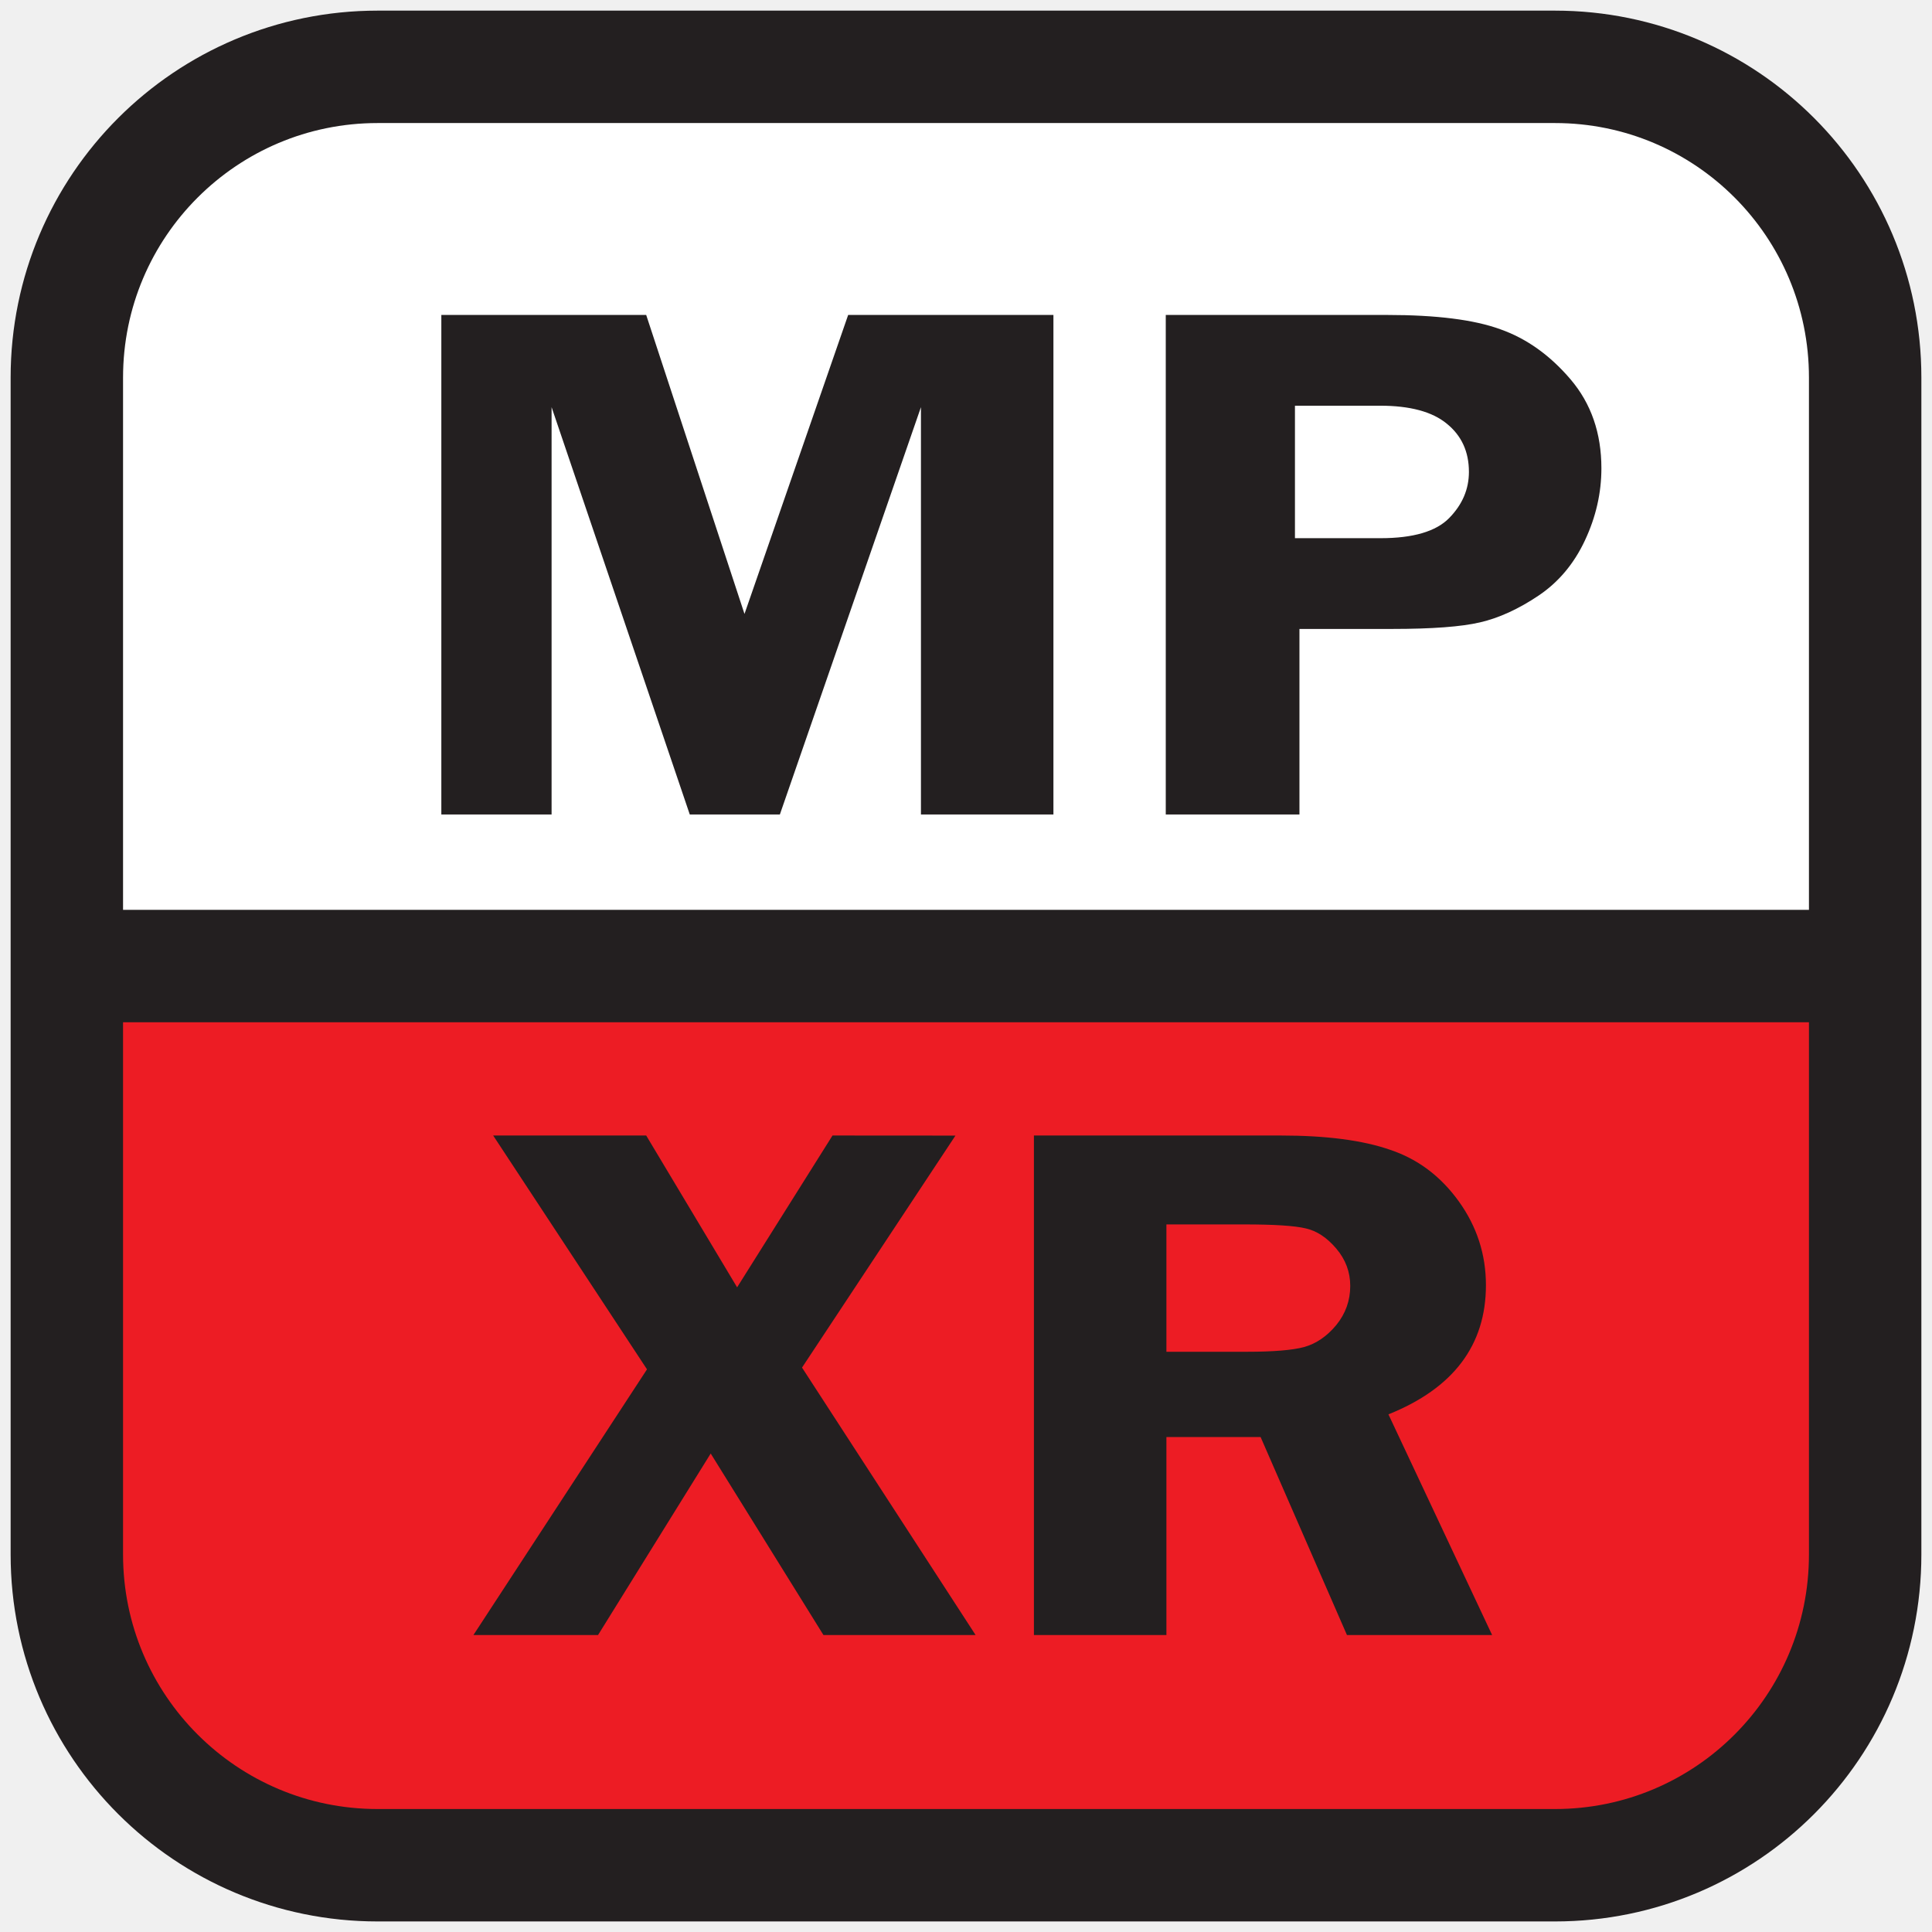
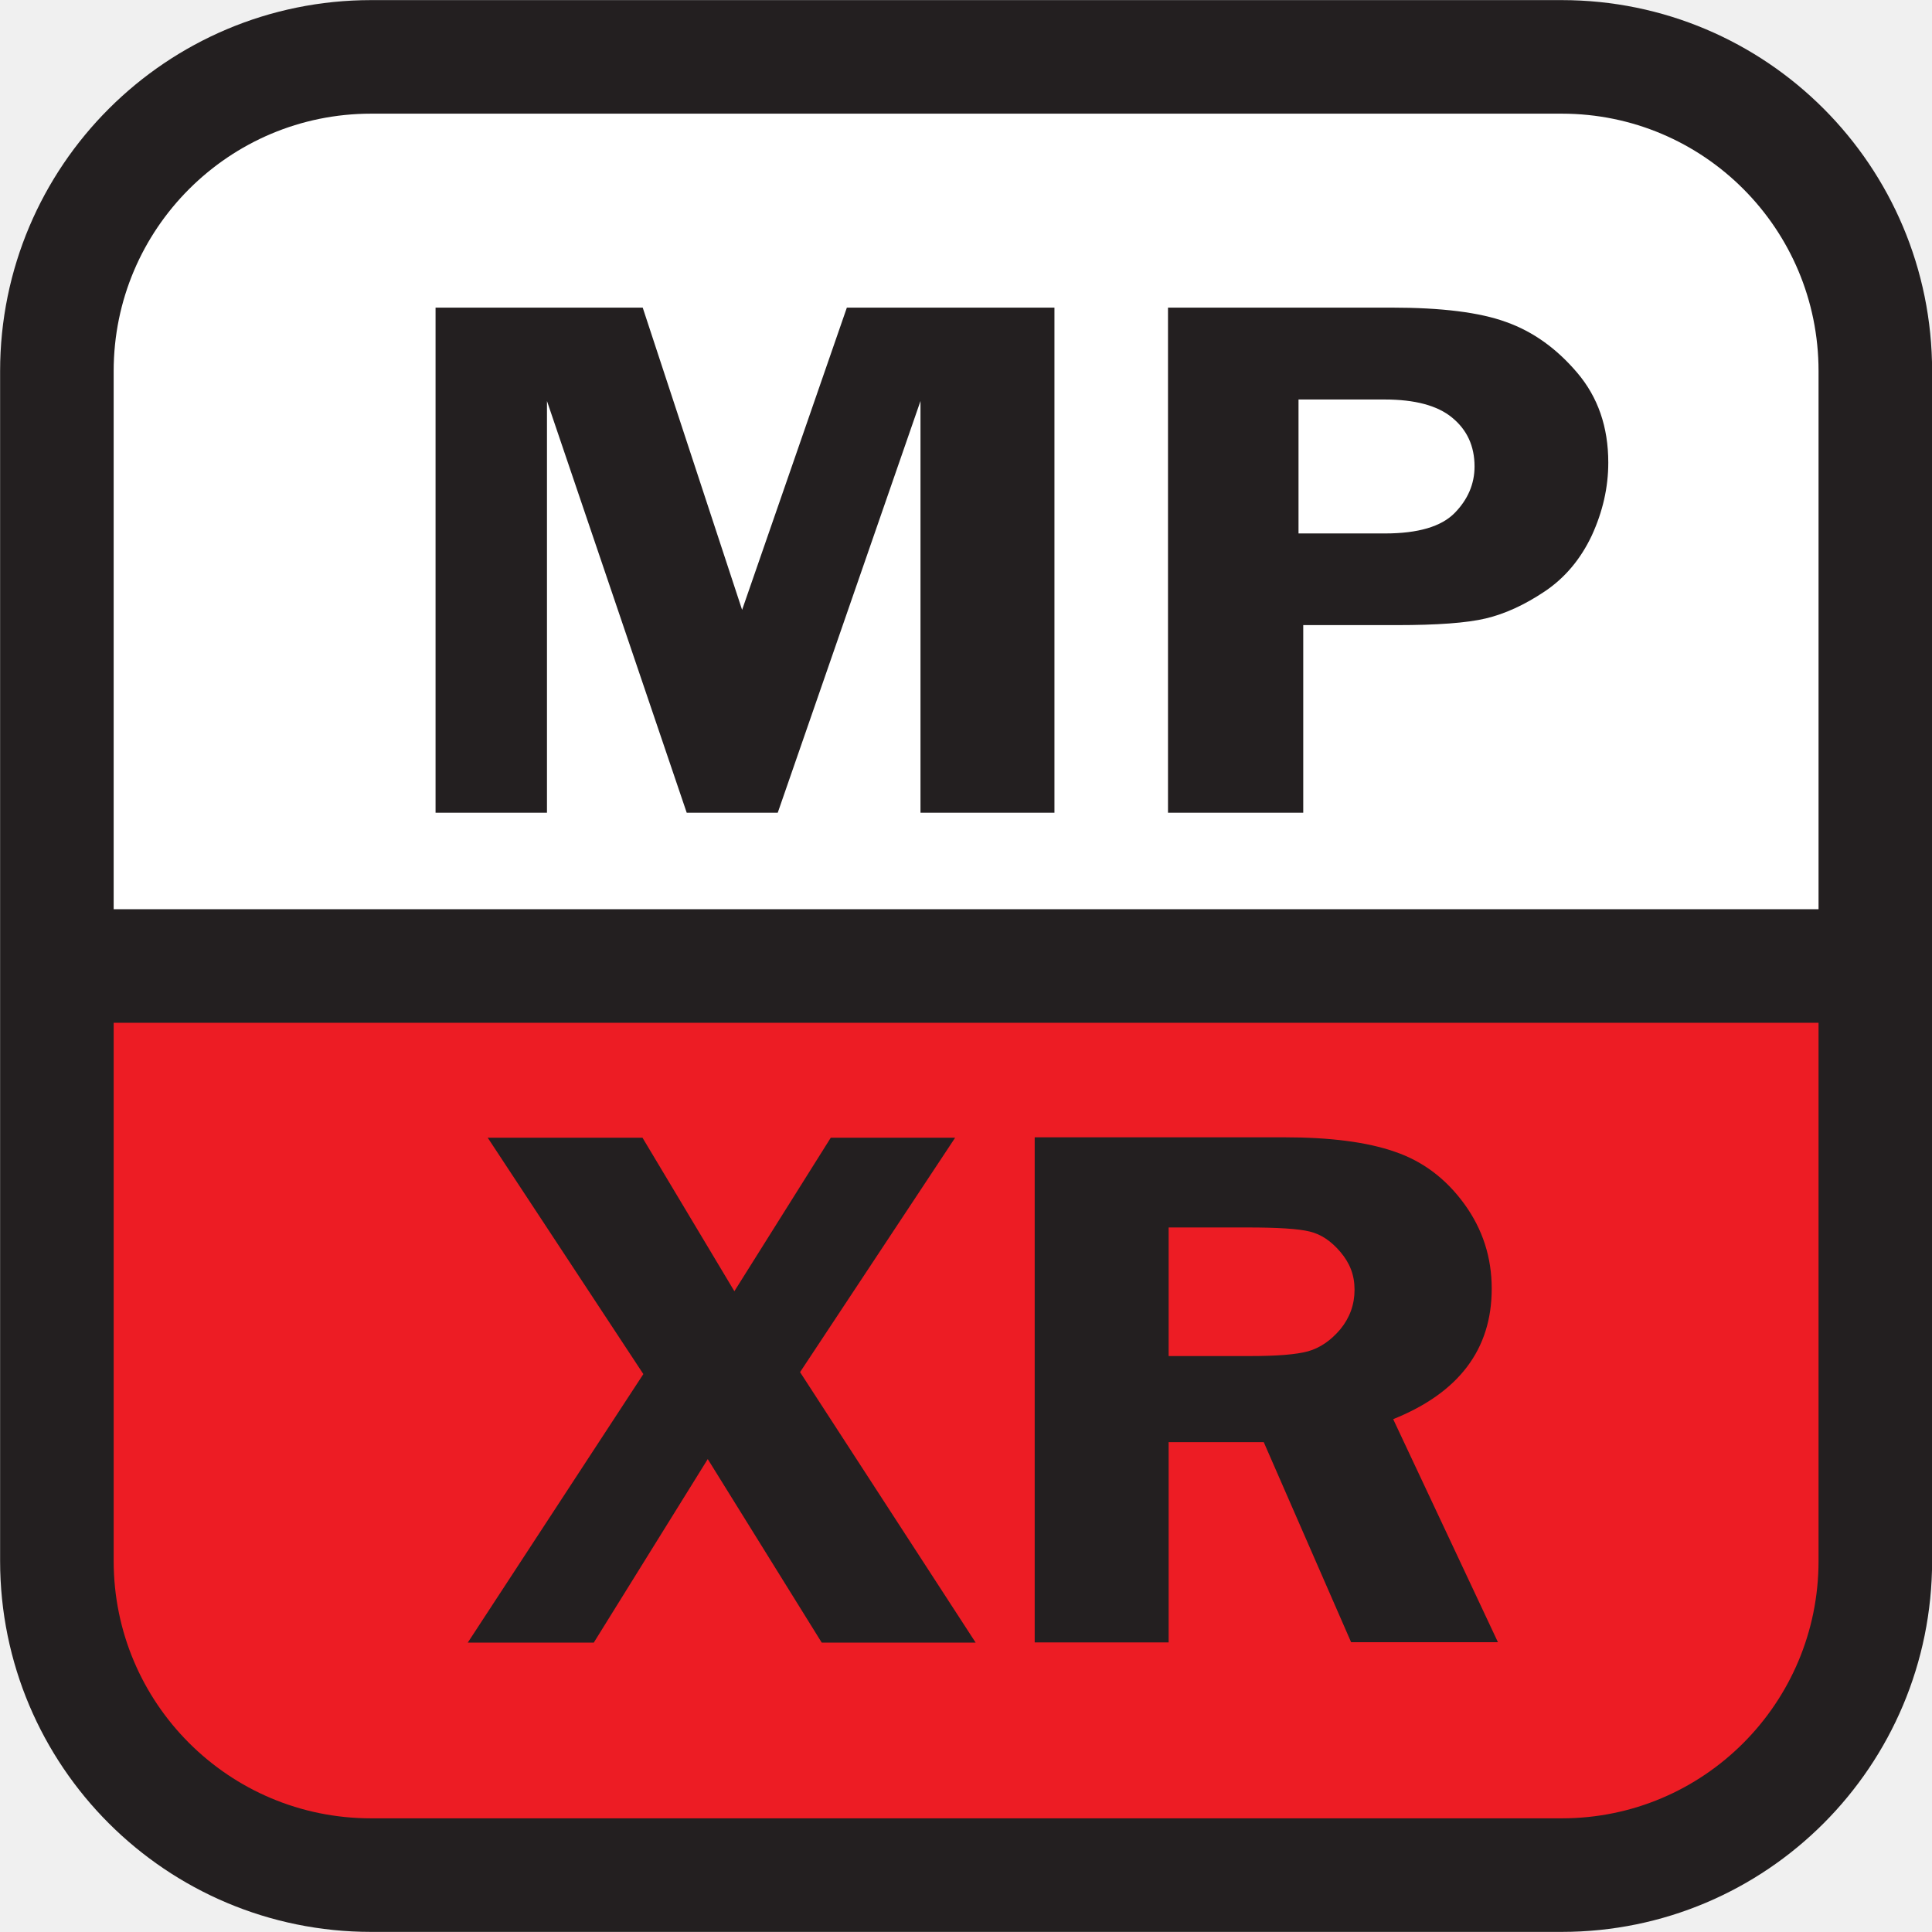
- <svg xmlns="http://www.w3.org/2000/svg" width="91" height="91" viewBox="0 0 24.077 24.077" version="1.1" id="svg5">
-   <defs id="defs2">
-     <clipPath clipPathUnits="userSpaceOnUse" id="clipPath1382">
-       <path d="M 0,256 H 255 V 0 H 0 Z" id="path1380" />
-     </clipPath>
-     <clipPath clipPathUnits="userSpaceOnUse" id="clipPath1382-1">
-       <path d="M 0,256 H 255 V 0 H 0 Z" id="path1380-6" />
-     </clipPath>
-     <clipPath clipPathUnits="userSpaceOnUse" id="clipPath1382-15">
-       <path d="M 0,256 H 255 V 0 H 0 Z" id="path1380-5" />
-     </clipPath>
-     <clipPath clipPathUnits="userSpaceOnUse" id="clipPath1382-2">
-       <path d="M 0,256 H 255 V 0 H 0 Z" id="path1380-7" />
-     </clipPath>
-     <clipPath clipPathUnits="userSpaceOnUse" id="clipPath1212">
-       <path d="M 0,256 H 255 V 0 H 0 Z" id="path1210" />
-     </clipPath>
+ <svg xmlns="http://www.w3.org/2000/svg" id="svg5" viewBox="0 0 90 90">
+   <defs>
+     <style>
+       .cls-1 {
+         fill: #ed1c24;
+       }
+ 
+       .cls-1, .cls-2, .cls-3 {
+         stroke-width: 0px;
+       }
+ 
+       .cls-2 {
+         fill: #231f20;
+       }
+ 
+       .cls-3 {
+         fill: #fff;
+       }
+ 
+       .cls-4 {
+         fill: none;
+         stroke: #231f20;
+         stroke-miterlimit: 37.8;
+         stroke-width: 5.29px;
+       }
+     </style>
  </defs>
-   <path d="m 0.833,12.039 v 7.333 c 0,2.143 1.737,3.873 3.873,3.873 H 19.378 c 2.136,0 3.866,-1.73 3.866,-3.873 v -7.333 z" style="display:inline;fill:#ed1c24;fill-opacity:1;fill-rule:nonzero;stroke:none;stroke-width:0.7" id="path1220" />
-   <path d="M 0.833,4.706 V 12.039 H 23.244 V 4.706 c 0,-2.143 -1.73,-3.873 -3.866,-3.873 H 4.706 c -2.136,0 -3.873,1.73 -3.873,3.873" style="display:inline;fill:#ffffff;fill-opacity:1;fill-rule:nonzero;stroke:none;stroke-width:0.7" id="path1228" />
-   <path id="path1232" style="display:inline;fill:none;stroke:#231f20;stroke-width:1.401;stroke-linecap:butt;stroke-linejoin:miter;stroke-miterlimit:10;stroke-dasharray:none;stroke-opacity:1" d="M 0.833,4.706 V 12.039 H 23.244 V 4.706 c 0,-2.143 -1.73,-3.873 -3.866,-3.873 H 4.706 c -2.136,0 -3.873,1.73 -3.873,3.873 z m 0,7.333 v 7.333 c 0,2.143 1.737,3.873 3.873,3.873 H 19.378 c 2.136,0 3.866,-1.73 3.866,-3.873 v -7.333 z" />
-   <path id="path5129" d="m 14.536,17.909 v 2.467 H 12.885 v -6.225 h 3.076 q 0.851,0 1.363,0.178 0.518,0.173 0.856,0.643 0.338,0.47 0.338,1.044 0,1.122 -1.215,1.61 l 1.292,2.75 h -1.809 l -1.076,-2.467 z m 0,-2.65 v 1.587 h 1.005 q 0.492,0 0.712,-0.059 0.226,-0.064 0.4,-0.274 0.174,-0.214 0.174,-0.488 0,-0.26 -0.174,-0.465 -0.174,-0.205 -0.379,-0.251 -0.205,-0.05 -0.769,-0.05 z M 11.907,14.152 9.995,17.043 12.158,20.376 H 10.262 L 8.857,18.114 7.453,20.376 H 5.9 l 2.163,-3.311 -1.917,-2.914 h 1.907 l 1.133,1.892 1.189,-1.892 z M 16.194,7.838 V 10.15 H 14.528 V 3.925 h 2.758 q 0.923,0 1.41,0.178 0.492,0.173 0.877,0.625 0.384,0.451 0.384,1.108 0,0.461 -0.205,0.898 -0.205,0.438 -0.579,0.689 -0.374,0.251 -0.728,0.333 -0.349,0.082 -1.097,0.082 z M 16.138,6.707 h 1.066 q 0.61,0 0.856,-0.251 0.246,-0.251 0.246,-0.575 0,-0.379 -0.277,-0.602 Q 17.757,5.056 17.199,5.056 H 16.138 Z M 8.596,10.15 6.874,5.074 V 10.15 H 5.5 V 3.925 H 8.053 L 9.278,7.651 10.57,3.925 h 2.558 V 10.15 H 11.477 V 5.074 L 9.719,10.15 Z" style="fill:#231f20;stroke-width:2.005;fill-opacity:1" />
+   <path id="path1220" class="cls-1" d="M2.65,45v27.71c0,8.1,6.56,14.64,14.64,14.64h55.46c8.07,0,14.61-6.54,14.61-14.64v-27.71H2.65Z" />
+   <path id="path1228" class="cls-3" d="M2.65,17.29v27.71h84.71v-27.71c0-8.1-6.54-14.64-14.61-14.64H17.29c-8.07,0-14.64,6.54-14.64,14.64" />
+   <path id="path1232" class="cls-4" d="M2.65,17.29v27.71h84.71v-27.71c0-8.1-6.54-14.64-14.61-14.64H17.29c-8.07,0-14.64,6.54-14.64,14.64ZM2.65,45v27.71c0,8.1,6.56,14.64,14.64,14.64h55.46c8.07,0,14.61-6.54,14.61-14.64v-27.71H2.65Z" />
+   <path id="path5129" class="cls-2" d="M54.44,67.19v9.32h-6.24v-23.53h11.62c2.14,0,3.86.22,5.15.67,1.3.44,2.38,1.25,3.24,2.43s1.28,2.5,1.28,3.95c0,2.83-1.53,4.85-4.59,6.08l4.88,10.39h-6.84l-4.07-9.32h-4.44ZM54.44,57.17v6h3.8c1.24,0,2.14-.07,2.69-.22.57-.16,1.07-.51,1.51-1.03.44-.54.66-1.15.66-1.84s-.22-1.24-.66-1.76c-.44-.52-.92-.83-1.43-.95-.52-.13-1.49-.19-2.91-.19h-3.66ZM44.5,52.99l-7.23,10.93,8.18,12.6h-7.17l-5.31-8.55-5.31,8.55h-5.87l8.18-12.51-7.25-11.01h7.21l4.28,7.15,4.49-7.15h5.79ZM60.71,29.12v8.74h-6.3V14.33h10.42c2.32,0,4.1.22,5.33.67,1.24.44,2.34,1.22,3.31,2.36.97,1.14,1.45,2.53,1.45,4.19,0,1.16-.26,2.29-.77,3.4-.52,1.1-1.25,1.97-2.19,2.6-.94.63-1.86,1.05-2.75,1.26-.88.21-2.26.31-4.15.31h-4.36ZM60.49,24.85h4.03c1.54,0,2.62-.32,3.24-.95.62-.63.93-1.36.93-2.17,0-.95-.35-1.71-1.05-2.28-.68-.56-1.73-.84-3.14-.84h-4.01v6.24ZM31.99,37.86l-6.51-19.18v19.18h-5.19V14.33h9.65l4.63,14.08,4.88-14.08h9.67v23.53h-6.24v-19.18l-6.65,19.18h-4.24Z" />
</svg>
